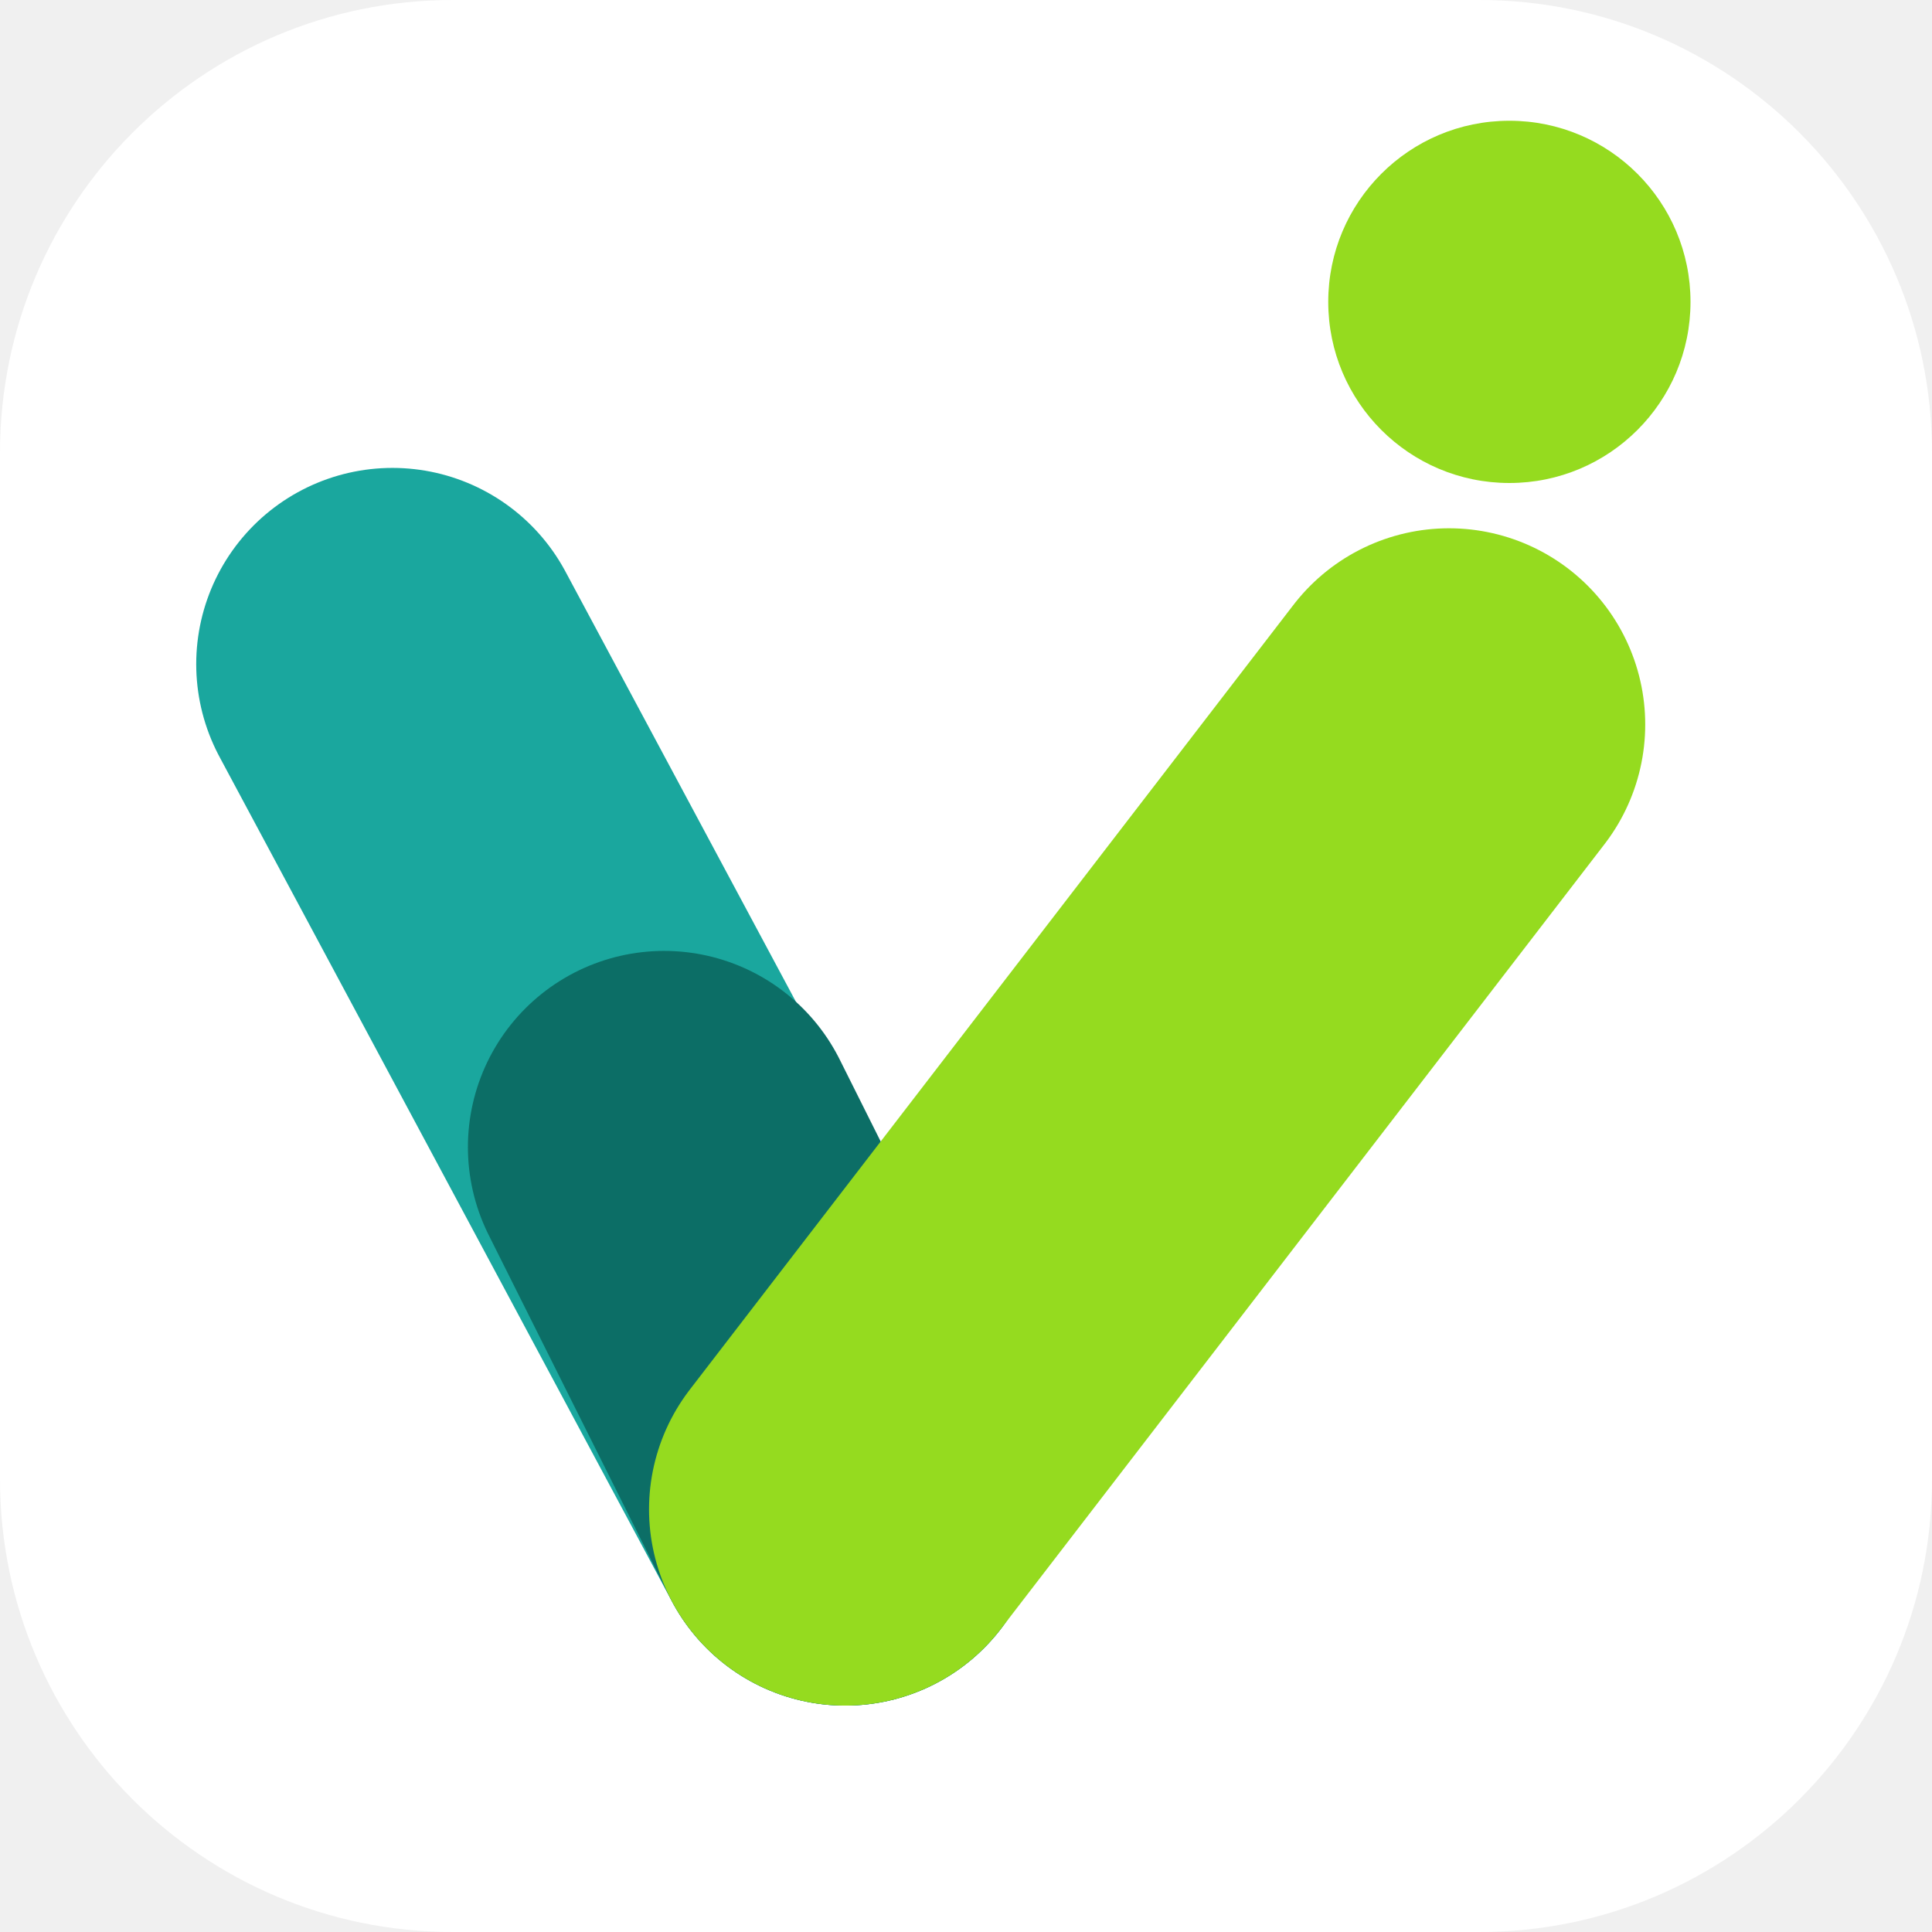
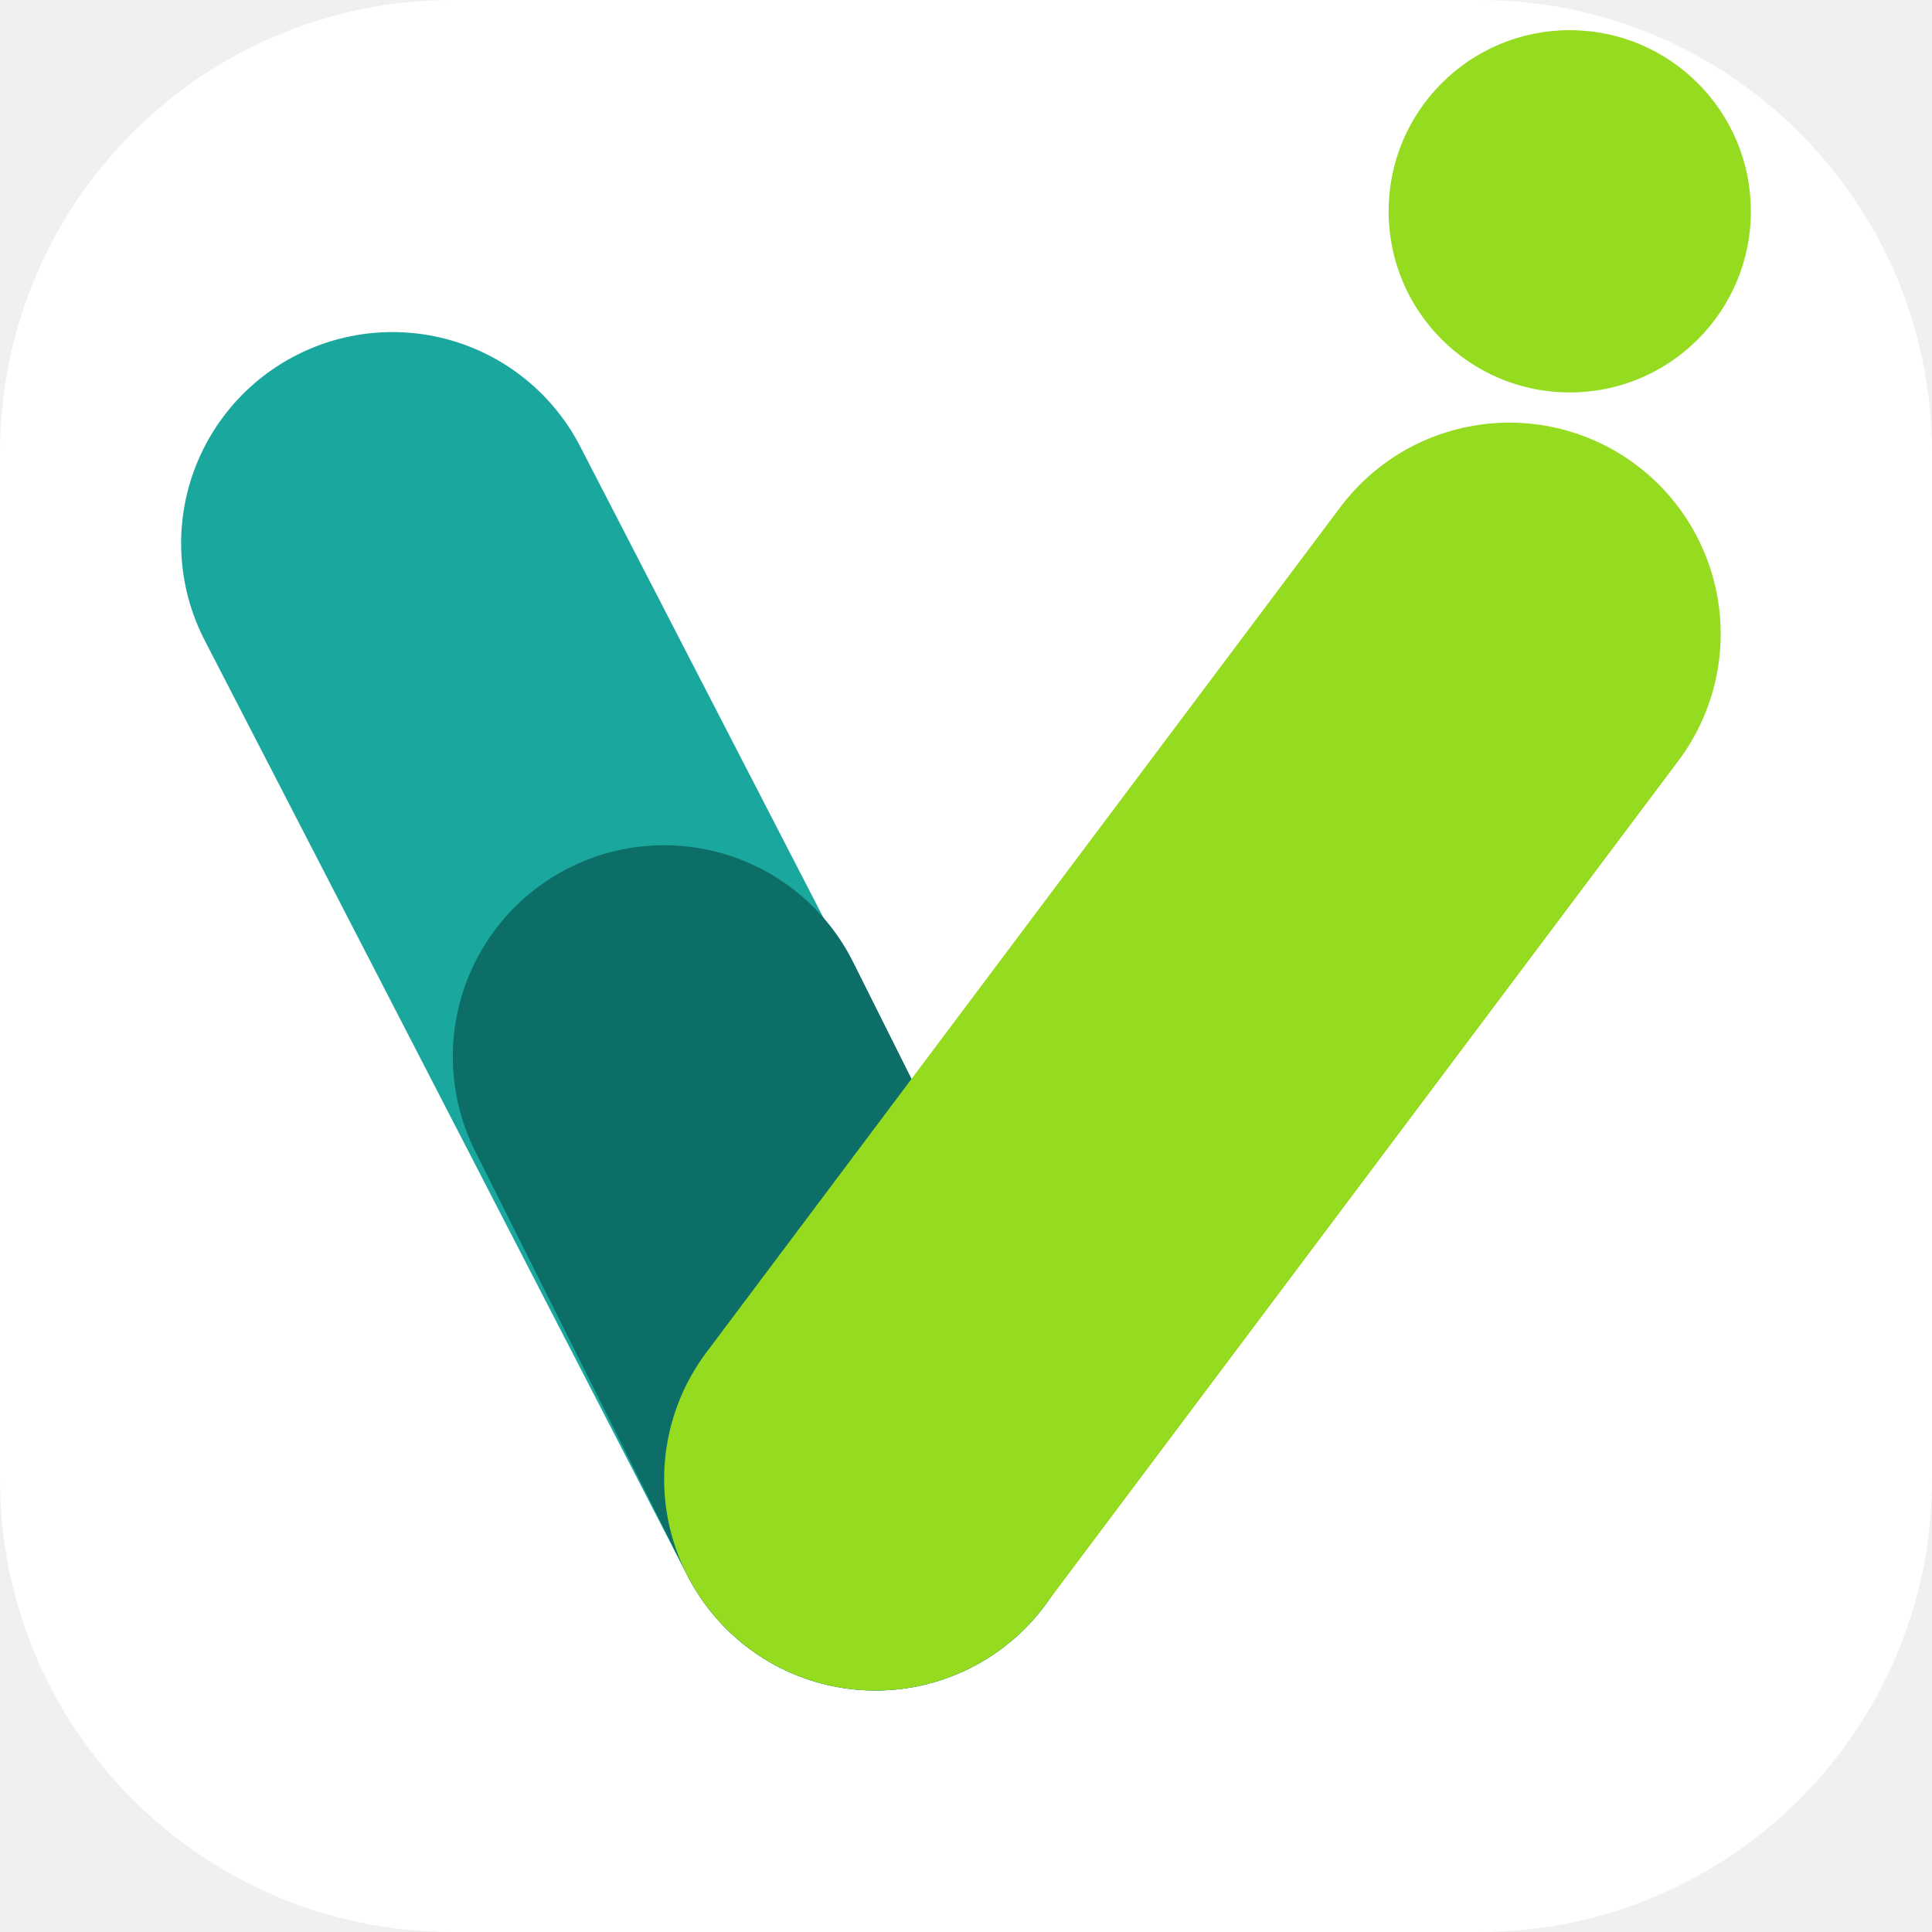
<svg xmlns="http://www.w3.org/2000/svg" width="64" height="64" viewBox="0 0 64 64" fill="none">
  <rect width="64" height="64" rx="15" fill="#ffffff" />
-   <path d="M13 22 L28 50" stroke="#1AA79E" stroke-width="13" stroke-linecap="round" />
-   <path d="M22 38 L28 50" stroke="#0C6E66" stroke-width="13" stroke-linecap="round" />
-   <path d="M28 50 L48 24" stroke="#95DB1F" stroke-width="13" stroke-linecap="round" />
-   <circle cx="50" cy="10" r="6" fill="#95DB1F" />
+   <path d="M13 18 L29 49" stroke="#1AA79E" stroke-width="14" stroke-linecap="round" />
+   <path d="M22 35 L29 49" stroke="#0C6E66" stroke-width="14" stroke-linecap="round" />
+   <path d="M29 49 L50 21" stroke="#95DB1F" stroke-width="14" stroke-linecap="round" />
+   <circle cx="52" cy="7" r="6" fill="#95DB1F" />
</svg>
